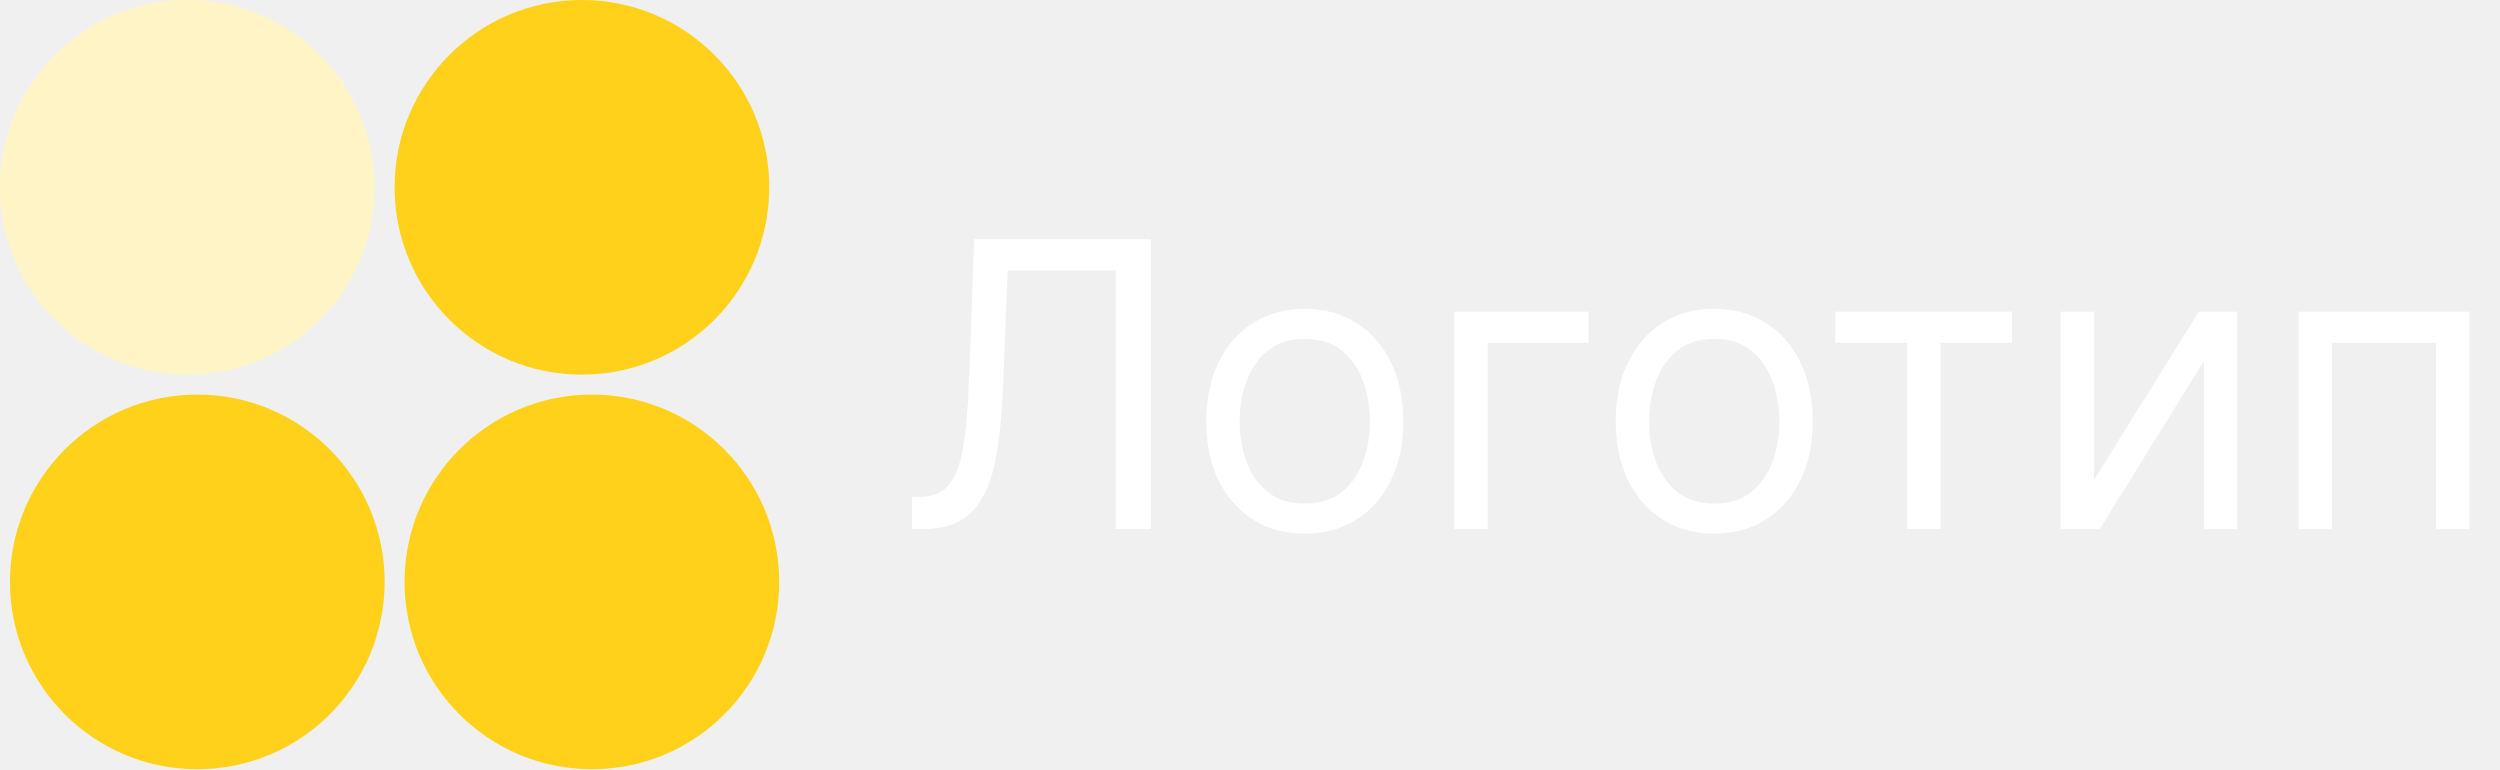
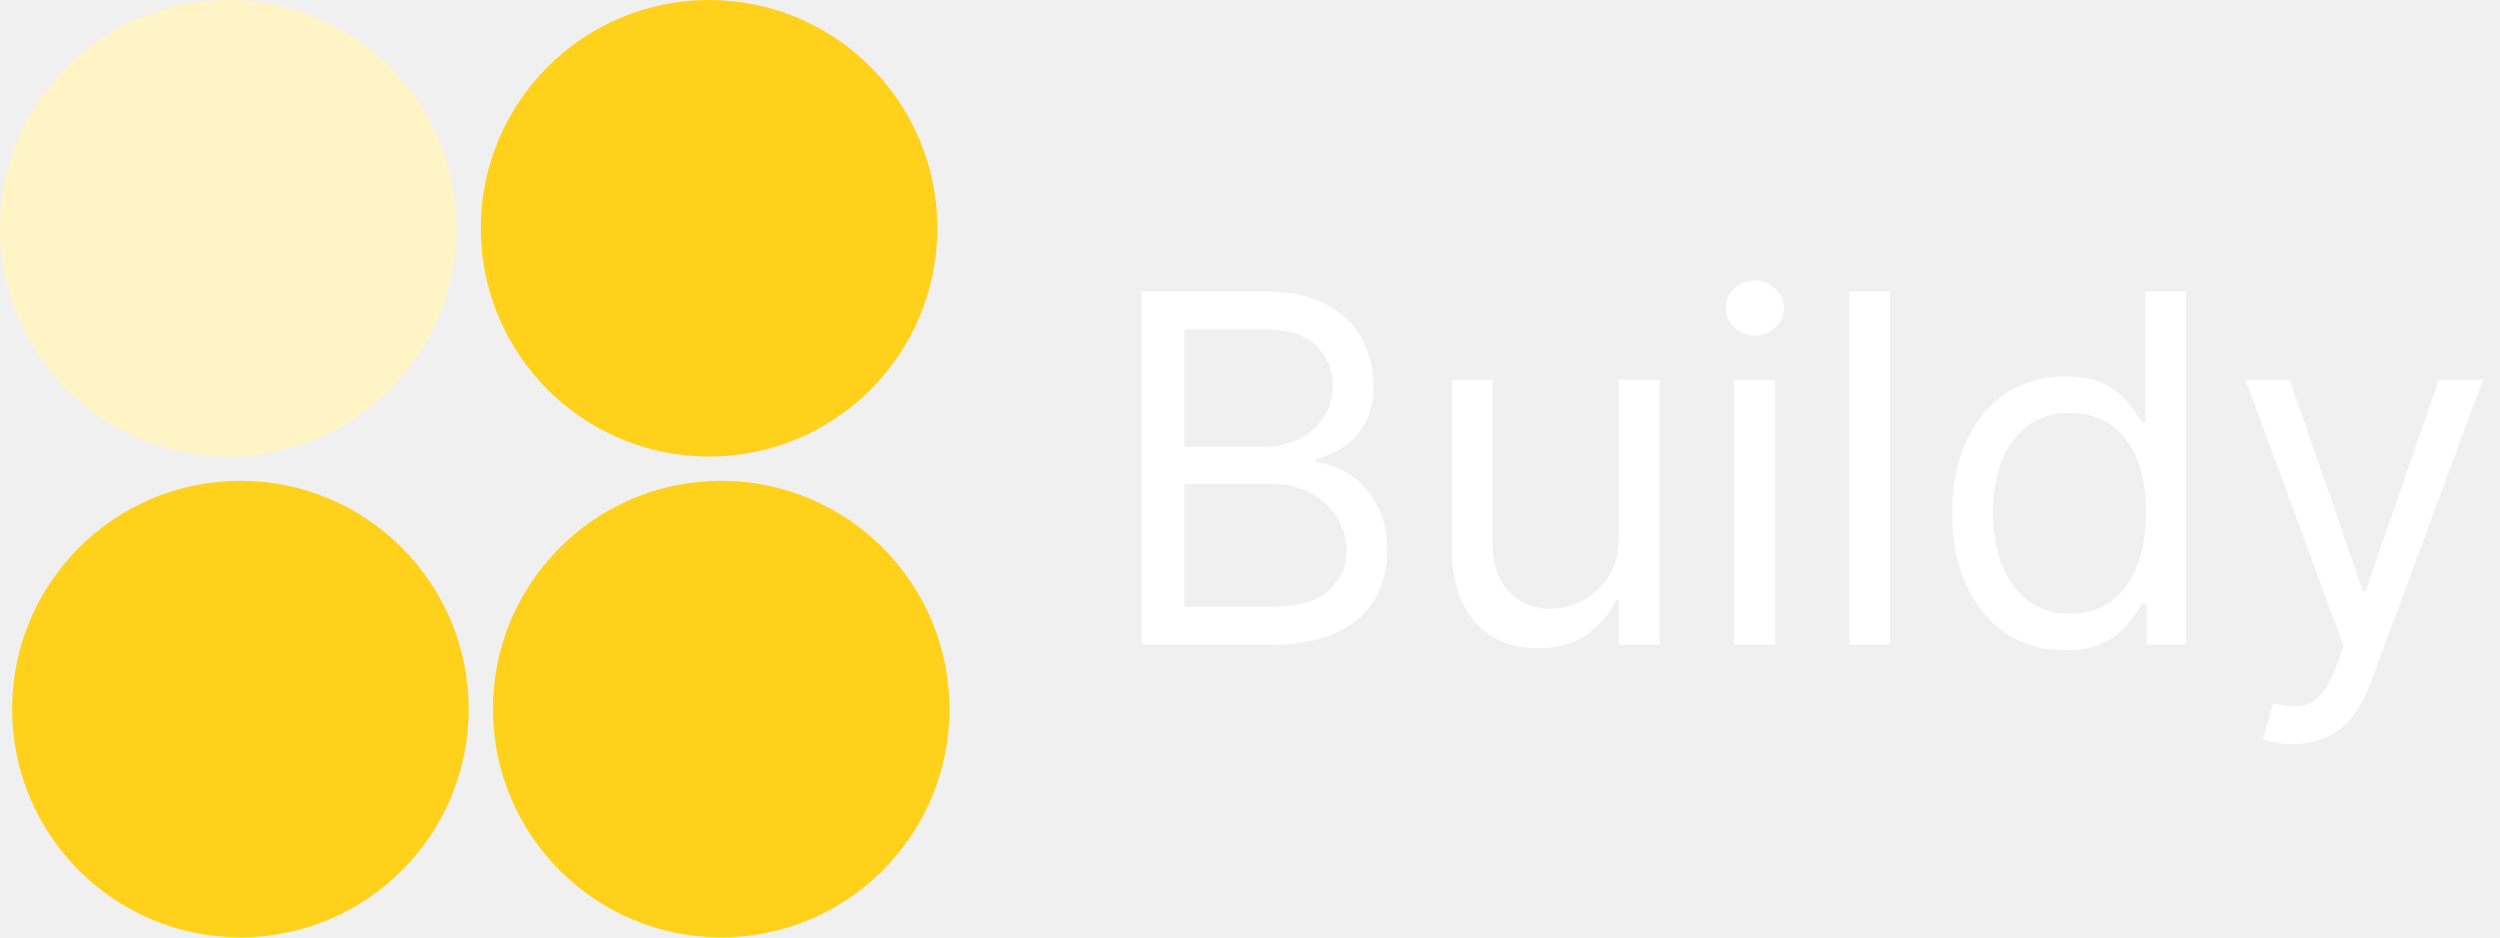
- <svg xmlns="http://www.w3.org/2000/svg" width="2509" height="772" viewBox="0 0 2509 772" fill="none">
+ <svg xmlns="http://www.w3.org/2000/svg" width="2059" height="772" viewBox="0 0 2059 772" fill="none">
  <circle cx="188" cy="188" r="188" fill="#FFF4C6" />
  <circle cx="584" cy="188" r="188" fill="#FFD11A" />
  <circle cx="198" cy="584" r="188" fill="#FFD11A" />
  <circle cx="594" cy="584" r="188" fill="#FFD11A" />
-   <path d="M915.227 531V498.614H923.75C935.871 498.614 945.294 494.731 952.017 486.966C958.741 479.201 963.57 466.653 966.506 449.324C969.536 431.994 971.572 409.03 972.614 380.432L977.727 240.091H1155V531H1119.77V271.341H1011.25L1006.7 387.25C1005.57 417.742 1002.77 443.689 998.324 465.091C993.873 486.492 986.061 502.828 974.886 514.097C963.712 525.366 947.424 531 926.023 531H915.227ZM1309.47 535.545C1289.78 535.545 1272.5 530.858 1257.63 521.483C1242.86 512.108 1231.3 498.992 1222.97 482.136C1214.73 465.28 1210.61 445.583 1210.61 423.045C1210.61 400.318 1214.73 380.479 1222.97 363.528C1231.3 346.578 1242.86 333.415 1257.63 324.04C1272.5 314.665 1289.78 309.977 1309.47 309.977C1329.17 309.977 1346.41 314.665 1361.18 324.04C1376.05 333.415 1387.6 346.578 1395.84 363.528C1404.17 380.479 1408.34 400.318 1408.34 423.045C1408.34 445.583 1404.17 465.28 1395.84 482.136C1387.6 498.992 1376.05 512.108 1361.18 521.483C1346.41 530.858 1329.17 535.545 1309.47 535.545ZM1309.47 505.432C1324.44 505.432 1336.75 501.597 1346.41 493.926C1356.07 486.256 1363.21 476.17 1367.86 463.67C1372.5 451.17 1374.82 437.629 1374.82 423.045C1374.82 408.462 1372.5 394.873 1367.86 382.278C1363.21 369.684 1356.07 359.504 1346.41 351.739C1336.75 343.973 1324.44 340.091 1309.47 340.091C1294.51 340.091 1282.2 343.973 1272.54 351.739C1262.88 359.504 1255.73 369.684 1251.09 382.278C1246.45 394.873 1244.13 408.462 1244.13 423.045C1244.13 437.629 1246.45 451.17 1251.09 463.67C1255.73 476.17 1262.88 486.256 1272.54 493.926C1282.2 501.597 1294.51 505.432 1309.47 505.432ZM1594.17 312.818V344.068H1493.03V531H1459.51V312.818H1594.17ZM1720.41 535.545C1700.71 535.545 1683.43 530.858 1668.57 521.483C1653.79 512.108 1642.24 498.992 1633.91 482.136C1625.67 465.28 1621.55 445.583 1621.55 423.045C1621.55 400.318 1625.67 380.479 1633.91 363.528C1642.24 346.578 1653.79 333.415 1668.57 324.04C1683.43 314.665 1700.71 309.977 1720.41 309.977C1740.11 309.977 1757.34 314.665 1772.12 324.04C1786.98 333.415 1798.54 346.578 1806.78 363.528C1815.11 380.479 1819.28 400.318 1819.28 423.045C1819.28 445.583 1815.11 465.28 1806.78 482.136C1798.54 498.992 1786.98 512.108 1772.12 521.483C1757.34 530.858 1740.11 535.545 1720.41 535.545ZM1720.41 505.432C1735.37 505.432 1747.68 501.597 1757.34 493.926C1767 486.256 1774.15 476.17 1778.79 463.67C1783.43 451.17 1785.75 437.629 1785.75 423.045C1785.75 408.462 1783.43 394.873 1778.79 382.278C1774.15 369.684 1767 359.504 1757.34 351.739C1747.68 343.973 1735.37 340.091 1720.41 340.091C1705.45 340.091 1693.14 343.973 1683.48 351.739C1673.82 359.504 1666.67 369.684 1662.03 382.278C1657.39 394.873 1655.07 408.462 1655.07 423.045C1655.07 437.629 1657.39 451.17 1662.03 463.67C1666.67 476.17 1673.82 486.256 1683.48 493.926C1693.14 501.597 1705.45 505.432 1720.41 505.432ZM1841.93 344.068V312.818H2019.2V344.068H1947.61V531H1914.09V344.068H1841.93ZM2101.63 481.568L2206.74 312.818H2245.38V531H2211.85V362.25L2107.31 531H2068.1V312.818H2101.63V481.568ZM2306.78 531V312.818H2478.37V531H2444.84V344.068H2340.3V531H2306.78Z" fill="white" />
+   <path d="M940.227 531V240.091H1041.93C1062.2 240.091 1078.91 243.595 1092.07 250.602C1105.24 257.515 1115.04 266.843 1121.48 278.585C1127.92 290.233 1131.14 303.159 1131.14 317.364C1131.14 329.864 1128.91 340.186 1124.46 348.33C1120.1 356.473 1114.33 362.913 1107.13 367.648C1100.03 372.383 1092.31 375.886 1083.98 378.159V381C1092.88 381.568 1101.83 384.693 1110.82 390.375C1119.82 396.057 1127.35 404.201 1133.41 414.807C1139.47 425.413 1142.5 438.386 1142.5 453.727C1142.5 468.311 1139.19 481.426 1132.56 493.074C1125.93 504.722 1115.46 513.955 1101.16 520.773C1086.87 527.591 1068.26 531 1045.34 531H940.227ZM975.455 499.75H1045.34C1068.35 499.75 1084.69 495.299 1094.35 486.398C1104.1 477.402 1108.98 466.511 1108.98 453.727C1108.98 443.879 1106.47 434.788 1101.45 426.455C1096.43 418.027 1089.28 411.303 1080 406.284C1070.72 401.17 1059.73 398.614 1047.05 398.614H975.455V499.75ZM975.455 367.932H1040.8C1051.4 367.932 1060.97 365.848 1069.49 361.682C1078.11 357.515 1084.92 351.644 1089.94 344.068C1095.06 336.492 1097.61 327.591 1097.61 317.364C1097.61 304.58 1093.16 293.737 1084.26 284.835C1075.36 275.839 1061.25 271.341 1041.93 271.341H975.455V367.932ZM1333.34 441.795V312.818H1366.86V531H1333.34V494.068H1331.07C1325.95 505.148 1318 514.57 1307.2 522.335C1296.41 530.006 1282.77 533.841 1266.29 533.841C1252.66 533.841 1240.54 530.858 1229.93 524.892C1219.32 518.831 1210.99 509.741 1204.93 497.619C1198.87 485.403 1195.84 470.015 1195.84 451.455V312.818H1229.36V449.182C1229.36 465.091 1233.81 477.78 1242.71 487.25C1251.71 496.72 1263.17 501.455 1277.09 501.455C1285.42 501.455 1293.9 499.324 1302.51 495.062C1311.23 490.801 1318.52 484.267 1324.39 475.46C1330.36 466.653 1333.34 455.432 1333.34 441.795ZM1428.26 531V312.818H1461.78V531H1428.26ZM1445.31 276.455C1438.77 276.455 1433.14 274.229 1428.4 269.778C1423.76 265.328 1421.44 259.977 1421.44 253.727C1421.44 247.477 1423.76 242.127 1428.4 237.676C1433.14 233.225 1438.77 231 1445.31 231C1451.84 231 1457.43 233.225 1462.07 237.676C1466.8 242.127 1469.17 247.477 1469.17 253.727C1469.17 259.977 1466.8 265.328 1462.07 269.778C1457.43 274.229 1451.84 276.455 1445.31 276.455ZM1556.7 240.091V531H1523.18V240.091H1556.7ZM1700.49 535.545C1682.31 535.545 1666.26 530.953 1652.34 521.767C1638.42 512.487 1627.53 499.419 1619.67 482.562C1611.81 465.612 1607.88 445.583 1607.88 422.477C1607.88 399.561 1611.81 379.674 1619.67 362.818C1627.53 345.962 1638.46 332.941 1652.48 323.756C1666.49 314.57 1682.69 309.977 1701.06 309.977C1715.26 309.977 1726.48 312.345 1734.72 317.08C1743.06 321.72 1749.4 327.023 1753.76 332.989C1758.21 338.86 1761.66 343.689 1764.13 347.477H1766.97V240.091H1800.49V531H1768.1V497.477H1764.13C1761.66 501.455 1758.16 506.473 1753.62 512.534C1749.07 518.5 1742.58 523.85 1734.15 528.585C1725.73 533.225 1714.51 535.545 1700.49 535.545ZM1705.04 505.432C1718.48 505.432 1729.85 501.928 1739.13 494.92C1748.41 487.818 1755.46 478.017 1760.29 465.517C1765.12 452.922 1767.54 438.386 1767.54 421.909C1767.54 405.621 1765.17 391.369 1760.43 379.153C1755.7 366.843 1748.69 357.278 1739.41 350.46C1730.13 343.547 1718.67 340.091 1705.04 340.091C1690.83 340.091 1678.99 343.737 1669.52 351.028C1660.15 358.225 1653.09 368.027 1648.36 380.432C1643.72 392.742 1641.4 406.568 1641.4 421.909C1641.4 437.439 1643.77 451.549 1648.5 464.239C1653.33 476.833 1660.43 486.871 1669.81 494.352C1679.28 501.739 1691.02 505.432 1705.04 505.432ZM1888.13 612.818C1882.45 612.818 1877.38 612.345 1872.93 611.398C1868.48 610.545 1865.4 609.693 1863.7 608.841L1872.22 579.295C1880.37 581.379 1887.56 582.136 1893.81 581.568C1900.06 581 1905.6 578.206 1910.43 573.188C1915.36 568.263 1919.86 560.261 1923.93 549.182L1930.18 532.136L1849.5 312.818H1885.86L1946.09 486.682H1948.36L2008.59 312.818H2044.95L1952.34 562.818C1948.17 574.087 1943.01 583.415 1936.85 590.801C1930.7 598.282 1923.55 603.822 1915.4 607.42C1907.36 611.019 1898.26 612.818 1888.13 612.818Z" fill="white" />
</svg>
